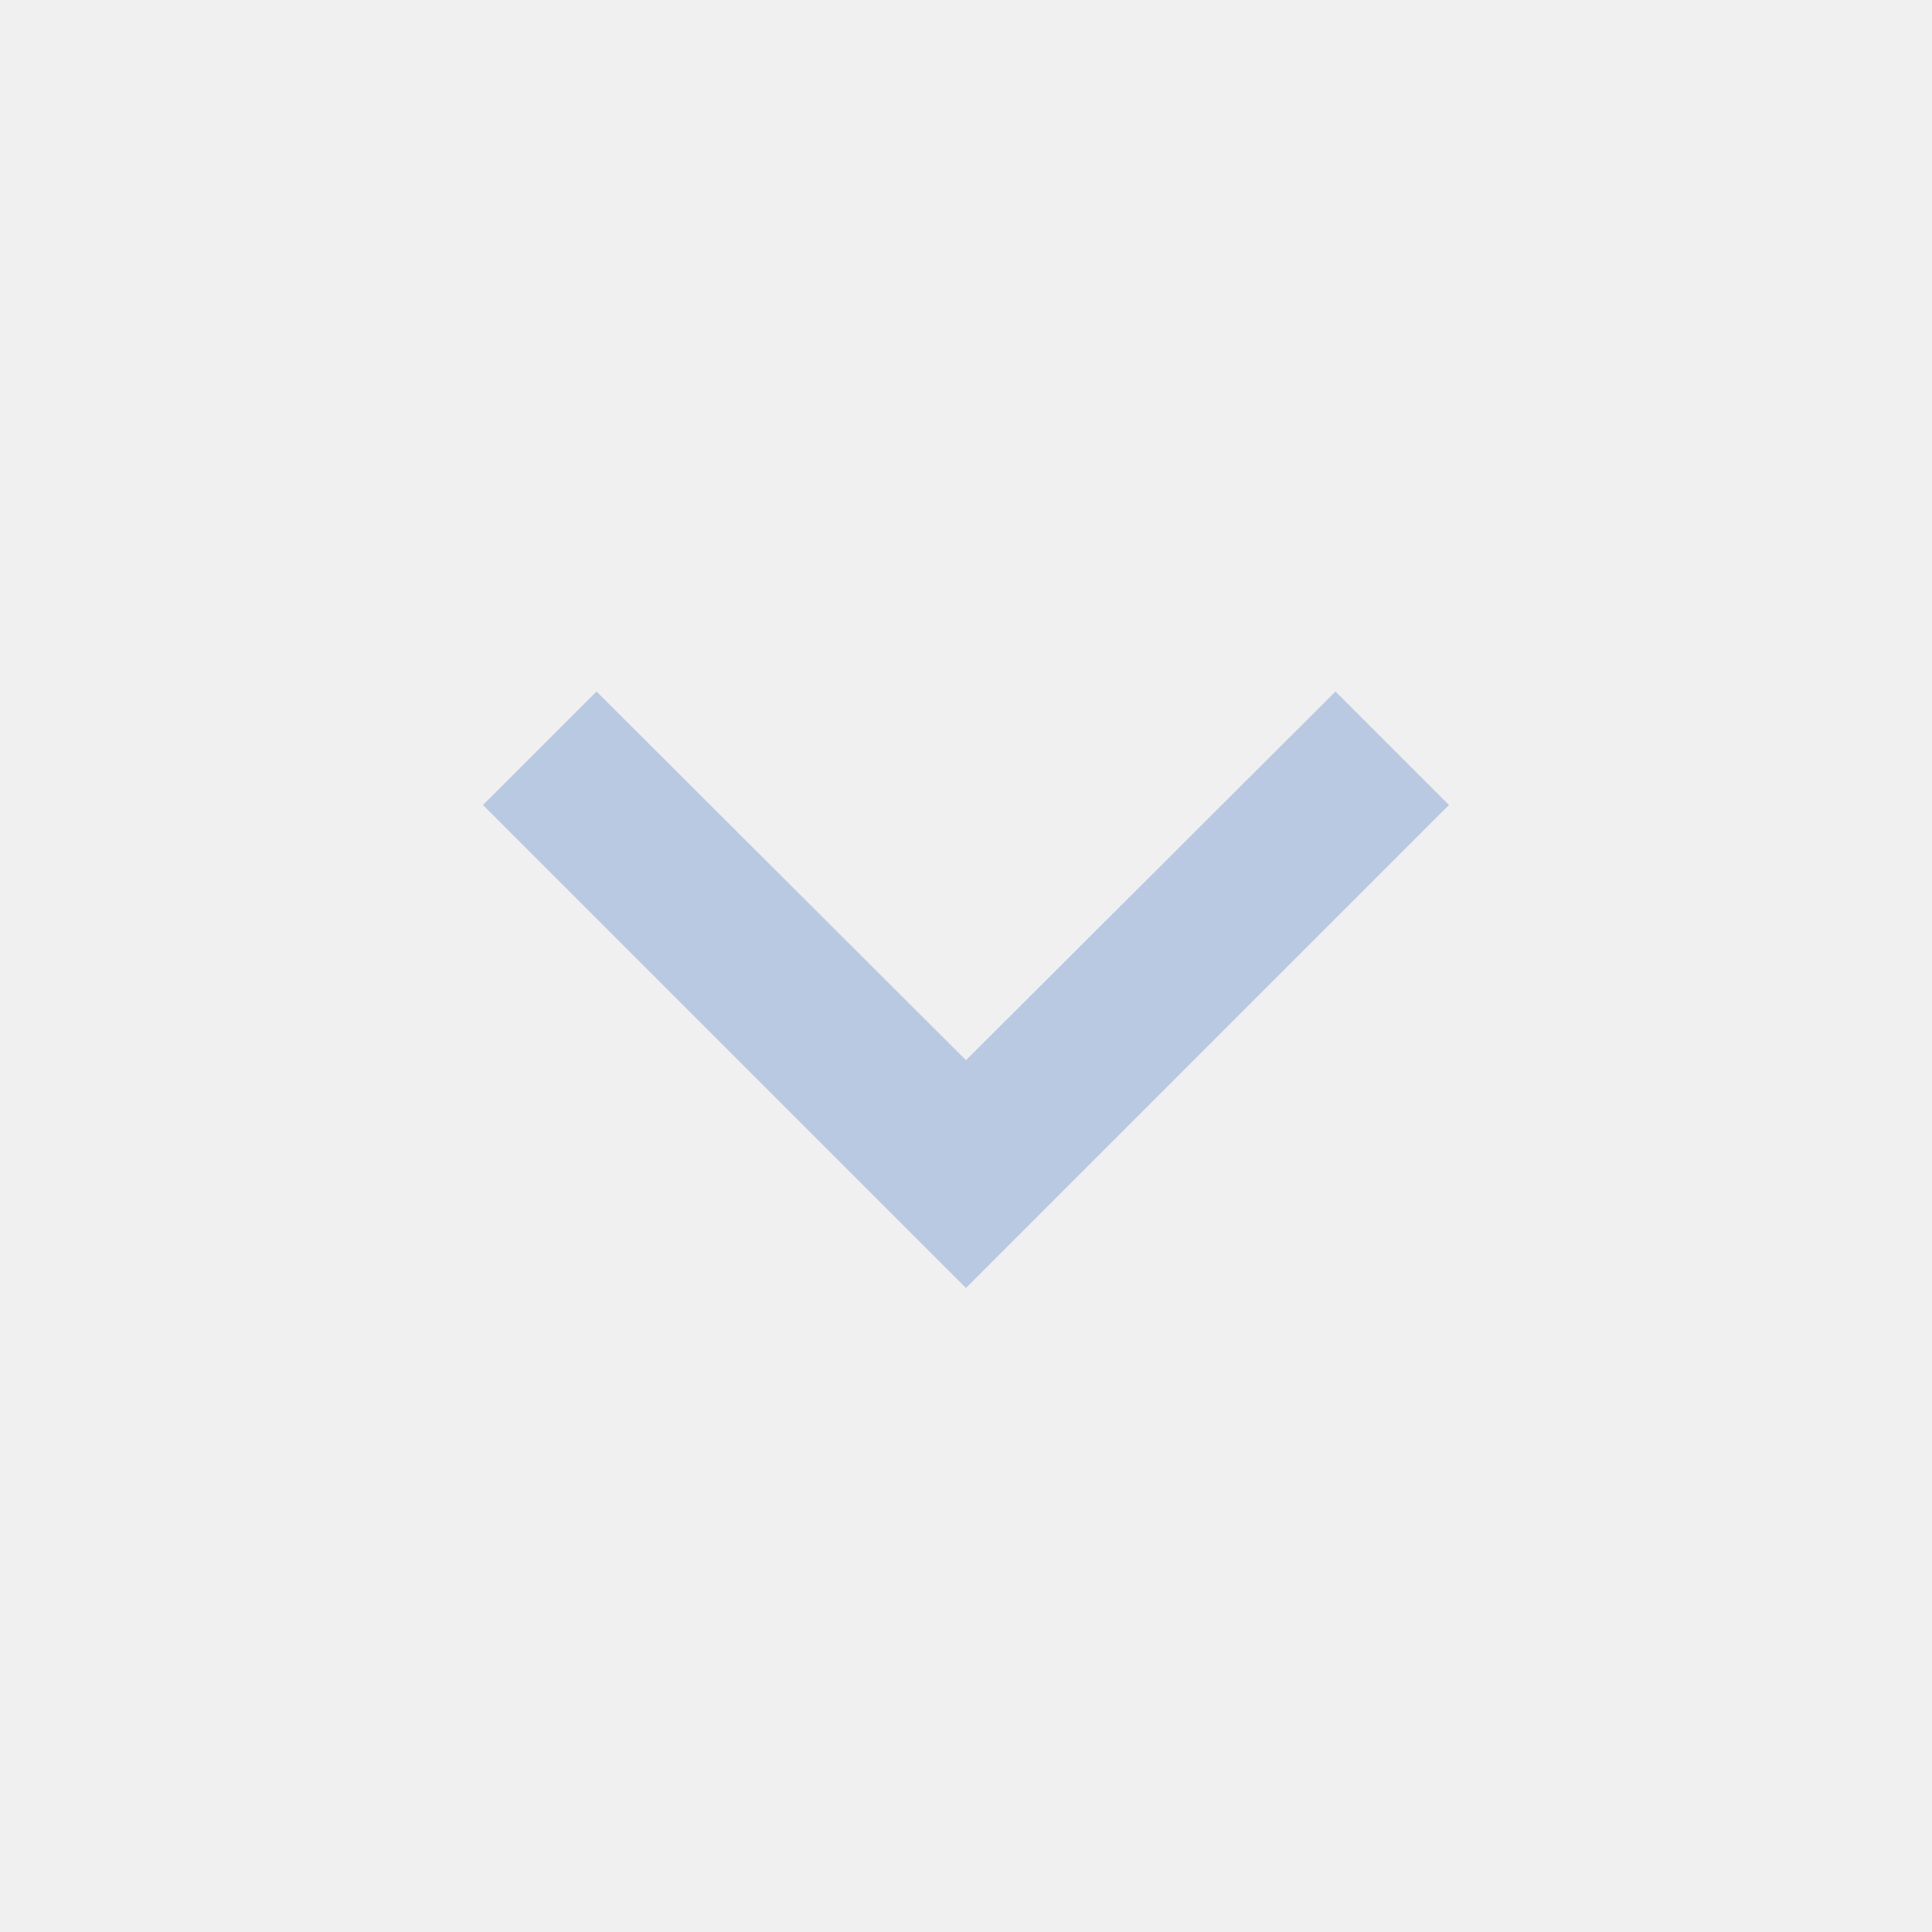
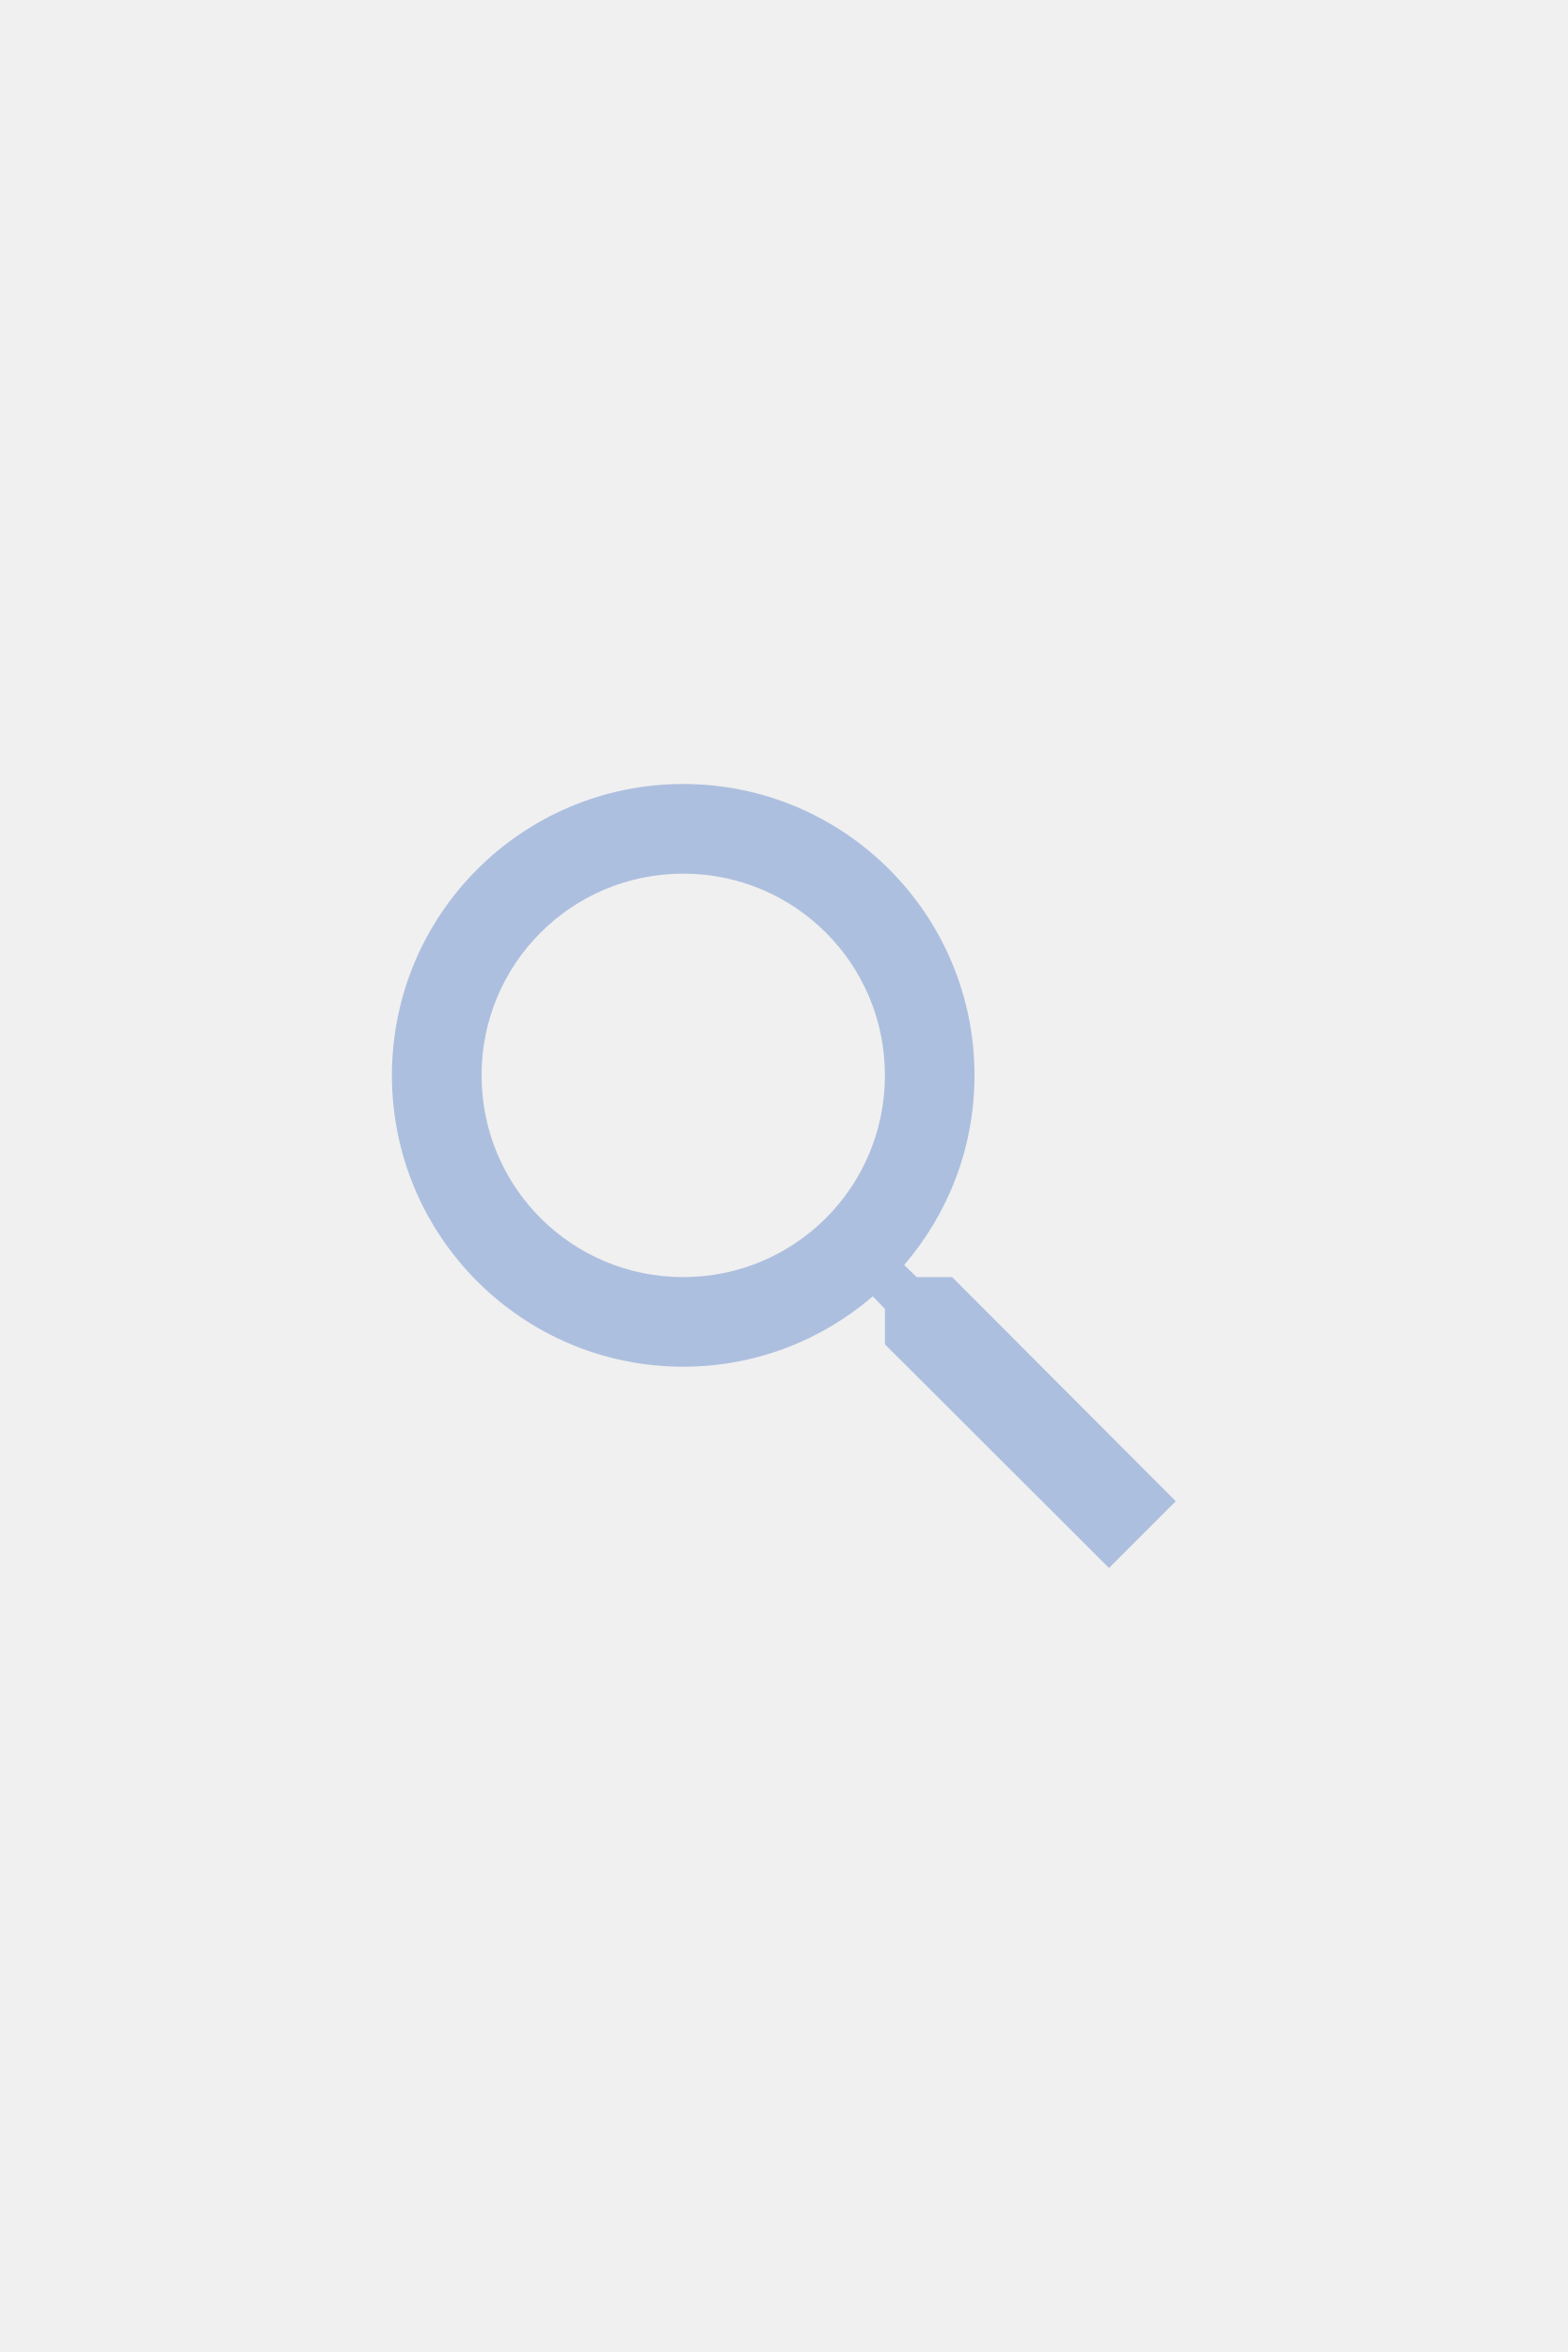
- <svg xmlns="http://www.w3.org/2000/svg" width="24" height="24" viewBox="0 0 24 24" fill="none">
-   <g clip-path="url(#clip0_1_1811)">
-     <path opacity="0.8" d="M7.41 8.59L12 13.17L16.59 8.59L18 10L12 16L6 10L7.41 8.59Z" fill="#ADBFDF" />
-   </g>
-   <defs>
-     <clipPath id="clip0_1_1811">
-       <rect width="24" height="24" fill="white" />
-     </clipPath>
-   </defs>
+ <svg xmlns="http://www.w3.org/2000/svg" width="32" height="48" viewBox="0 0 32 48" fill="none">
+   <path d="M19.435 26.063H18.712L18.456 25.816C19.353 24.773 19.892 23.419 19.892 21.946C19.892 18.662 17.23 16 13.946 16C10.662 16 8 18.662 8 21.946C8 25.23 10.662 27.892 13.946 27.892C15.419 27.892 16.773 27.353 17.816 26.456L18.063 26.712V27.435L22.637 32L24 30.637L19.435 26.063ZM13.946 26.063C11.668 26.063 9.83 24.224 9.83 21.946C9.83 19.668 11.668 17.83 13.946 17.83C16.224 17.83 18.063 19.668 18.063 21.946C18.063 24.224 16.224 26.063 13.946 26.063Z" fill="#ADBFDF" />
</svg>
